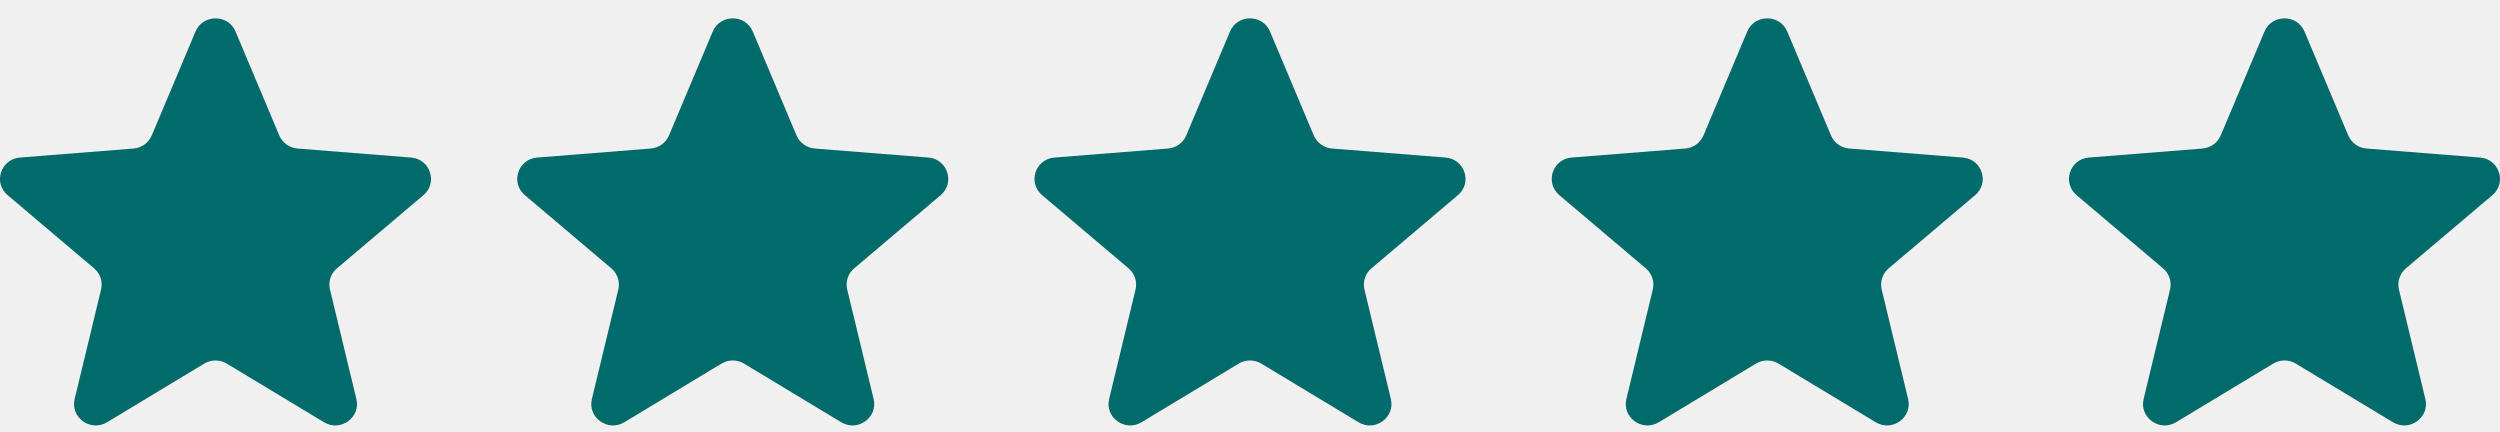
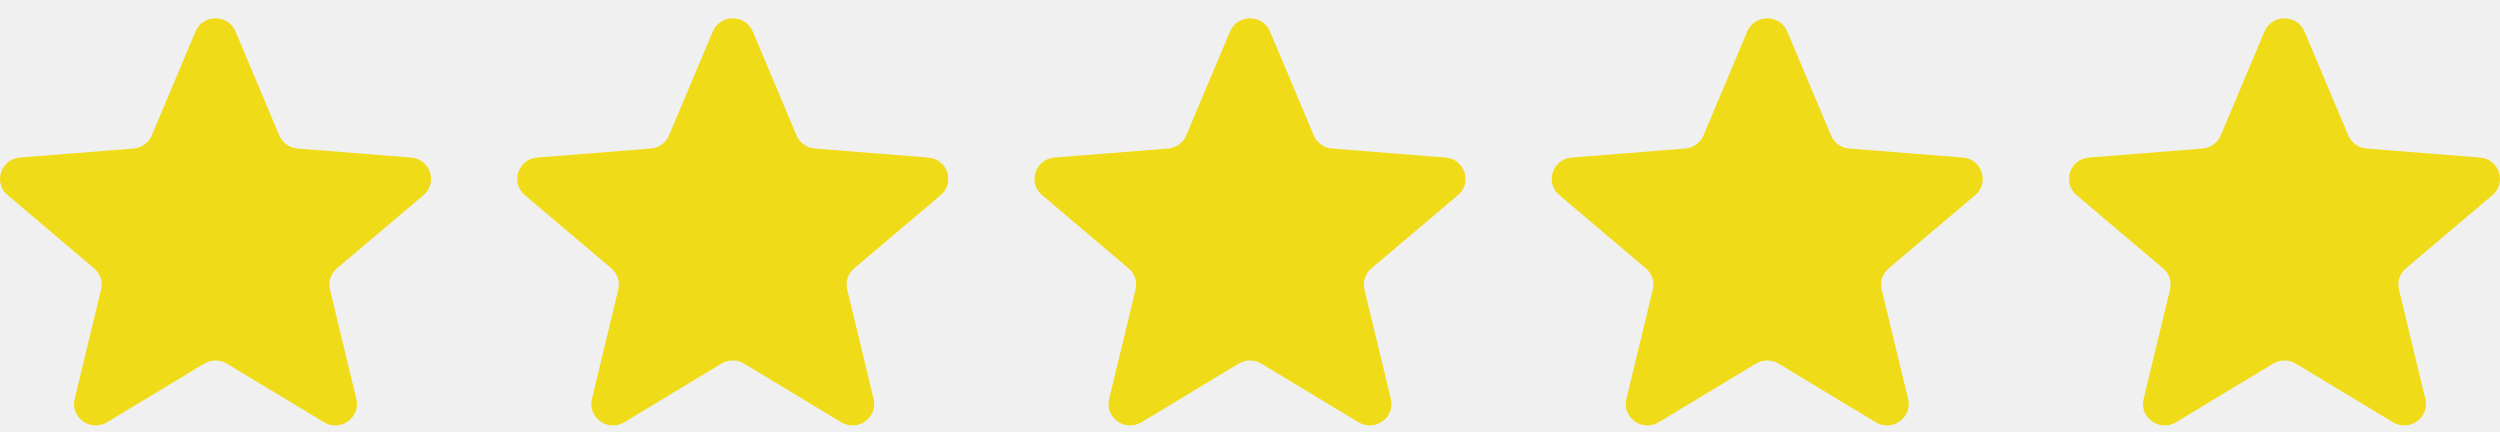
<svg xmlns="http://www.w3.org/2000/svg" width="116" height="20" viewBox="0 0 116 20" fill="none">
-   <g clip-path="url(#clip0_221_151)">
-     <path d="M9.071 1.464C9.415 0.648 10.585 0.648 10.929 1.464L12.958 6.283C13.103 6.627 13.431 6.863 13.807 6.892L19.073 7.31C19.965 7.38 20.327 8.48 19.647 9.055L15.635 12.451C15.348 12.693 15.223 13.074 15.311 13.436L16.536 18.513C16.744 19.373 15.797 20.053 15.033 19.592L10.524 16.872C10.203 16.677 9.797 16.677 9.475 16.872L4.967 19.592C4.203 20.053 3.256 19.373 3.464 18.513L4.689 13.436C4.777 13.074 4.652 12.693 4.365 12.451L0.353 9.055C-0.327 8.48 0.035 7.38 0.927 7.31L6.193 6.892C6.569 6.863 6.897 6.627 7.042 6.283L9.071 1.464Z" fill="#006B6A" />
-     <path d="M33.071 1.464C33.415 0.648 34.585 0.648 34.929 1.464L36.958 6.283C37.103 6.627 37.431 6.863 37.807 6.892L43.073 7.31C43.965 7.38 44.327 8.48 43.647 9.055L39.635 12.451C39.348 12.693 39.223 13.074 39.311 13.436L40.536 18.513C40.744 19.373 39.797 20.053 39.033 19.592L34.525 16.872C34.203 16.677 33.797 16.677 33.475 16.872L28.967 19.592C28.203 20.053 27.256 19.373 27.464 18.513L28.689 13.436C28.777 13.074 28.652 12.693 28.365 12.451L24.353 9.055C23.673 8.48 24.035 7.38 24.927 7.31L30.193 6.892C30.57 6.863 30.897 6.627 31.042 6.283L33.071 1.464Z" fill="#006B6A" />
-     <path d="M57.071 1.464C57.415 0.648 58.585 0.648 58.929 1.464L60.958 6.283C61.103 6.627 61.431 6.863 61.807 6.892L67.073 7.31C67.965 7.38 68.327 8.48 67.647 9.055L63.635 12.451C63.348 12.693 63.223 13.074 63.311 13.436L64.536 18.513C64.744 19.373 63.797 20.053 63.033 19.592L58.525 16.872C58.203 16.677 57.797 16.677 57.475 16.872L52.967 19.592C52.203 20.053 51.256 19.373 51.464 18.513L52.689 13.436C52.777 13.074 52.652 12.693 52.365 12.451L48.353 9.055C47.673 8.48 48.035 7.38 48.927 7.31L54.193 6.892C54.569 6.863 54.897 6.627 55.042 6.283L57.071 1.464Z" fill="#006B6A" />
-     <path d="M81.071 1.464C81.415 0.648 82.585 0.648 82.929 1.464L84.958 6.283C85.103 6.627 85.431 6.863 85.807 6.892L91.073 7.31C91.965 7.38 92.327 8.48 91.647 9.055L87.635 12.451C87.348 12.693 87.223 13.074 87.311 13.436L88.536 18.513C88.744 19.373 87.797 20.053 87.033 19.592L82.525 16.872C82.203 16.677 81.797 16.677 81.475 16.872L76.967 19.592C76.203 20.053 75.256 19.373 75.464 18.513L76.689 13.436C76.777 13.074 76.652 12.693 76.365 12.451L72.353 9.055C71.673 8.48 72.035 7.38 72.927 7.31L78.193 6.892C78.57 6.863 78.897 6.627 79.042 6.283L81.071 1.464Z" fill="#006B6A" />
-     <path d="M105.071 1.464C105.415 0.648 106.585 0.648 106.929 1.464L108.958 6.283C109.103 6.627 109.431 6.863 109.807 6.892L115.073 7.31C115.965 7.38 116.327 8.48 115.647 9.055L111.635 12.451C111.348 12.693 111.223 13.074 111.311 13.436L112.536 18.513C112.744 19.373 111.797 20.053 111.033 19.592L106.525 16.872C106.202 16.677 105.797 16.677 105.475 16.872L100.967 19.592C100.203 20.053 99.256 19.373 99.464 18.513L100.689 13.436C100.777 13.074 100.652 12.693 100.365 12.451L96.353 9.055C95.673 8.48 96.035 7.38 96.927 7.31L102.193 6.892C102.569 6.863 102.897 6.627 103.042 6.283L105.071 1.464Z" fill="#006B6A" />
+   <g clip-path="url(#clip0_249_151)">
+     <path d="M9.071 1.464C9.415 0.648 10.585 0.648 10.929 1.464L12.958 6.283C13.103 6.627 13.431 6.863 13.807 6.892L19.073 7.31C19.965 7.38 20.327 8.48 19.647 9.055L15.635 12.451C15.348 12.693 15.223 13.074 15.311 13.436L16.536 18.513C16.744 19.373 15.797 20.053 15.033 19.592L10.524 16.872C10.203 16.677 9.797 16.677 9.475 16.872L4.967 19.592C4.203 20.053 3.256 19.373 3.464 18.513L4.689 13.436C4.777 13.074 4.652 12.693 4.365 12.451L0.353 9.055C-0.327 8.48 0.035 7.38 0.927 7.31L6.193 6.892C6.569 6.863 6.897 6.627 7.042 6.283L9.071 1.464Z" fill="#F0DB19" />
+     <path d="M33.071 1.464C33.415 0.648 34.585 0.648 34.929 1.464L36.958 6.283C37.103 6.627 37.431 6.863 37.807 6.892L43.073 7.31C43.965 7.38 44.327 8.48 43.647 9.055L39.635 12.451C39.348 12.693 39.223 13.074 39.311 13.436L40.536 18.513C40.744 19.373 39.797 20.053 39.033 19.592L34.525 16.872C34.203 16.677 33.797 16.677 33.475 16.872L28.967 19.592C28.203 20.053 27.256 19.373 27.464 18.513L28.689 13.436C28.777 13.074 28.652 12.693 28.365 12.451L24.353 9.055C23.673 8.48 24.035 7.38 24.927 7.31L30.193 6.892C30.57 6.863 30.897 6.627 31.042 6.283L33.071 1.464Z" fill="#F0DB19" />
+     <path d="M57.071 1.464C57.415 0.648 58.585 0.648 58.929 1.464L60.958 6.283C61.103 6.627 61.431 6.863 61.807 6.892L67.073 7.31C67.965 7.38 68.327 8.48 67.647 9.055L63.635 12.451C63.348 12.693 63.223 13.074 63.311 13.436L64.536 18.513C64.744 19.373 63.797 20.053 63.033 19.592L58.525 16.872C58.203 16.677 57.797 16.677 57.475 16.872L52.967 19.592C52.203 20.053 51.256 19.373 51.464 18.513L52.689 13.436C52.777 13.074 52.652 12.693 52.365 12.451L48.353 9.055C47.673 8.48 48.035 7.38 48.927 7.31L54.193 6.892C54.569 6.863 54.897 6.627 55.042 6.283L57.071 1.464Z" fill="#F0DB19" />
+     <path d="M81.071 1.464C81.415 0.648 82.585 0.648 82.929 1.464L84.958 6.283C85.103 6.627 85.431 6.863 85.807 6.892L91.073 7.31C91.965 7.38 92.327 8.48 91.647 9.055L87.635 12.451C87.348 12.693 87.223 13.074 87.311 13.436L88.536 18.513C88.744 19.373 87.797 20.053 87.033 19.592L82.525 16.872C82.203 16.677 81.797 16.677 81.475 16.872L76.967 19.592C76.203 20.053 75.256 19.373 75.464 18.513L76.689 13.436C76.777 13.074 76.652 12.693 76.365 12.451L72.353 9.055C71.673 8.48 72.035 7.38 72.927 7.31L78.193 6.892C78.57 6.863 78.897 6.627 79.042 6.283L81.071 1.464Z" fill="#F0DB19" />
+     <path d="M105.071 1.464C105.415 0.648 106.585 0.648 106.929 1.464L108.958 6.283C109.103 6.627 109.431 6.863 109.807 6.892L115.073 7.31C115.965 7.38 116.327 8.48 115.647 9.055L111.635 12.451C111.348 12.693 111.223 13.074 111.311 13.436L112.536 18.513C112.744 19.373 111.797 20.053 111.033 19.592L106.525 16.872C106.202 16.677 105.797 16.677 105.475 16.872L100.967 19.592C100.203 20.053 99.256 19.373 99.464 18.513L100.689 13.436C100.777 13.074 100.652 12.693 100.365 12.451L96.353 9.055C95.673 8.48 96.035 7.38 96.927 7.31L102.193 6.892C102.569 6.863 102.897 6.627 103.042 6.283L105.071 1.464Z" fill="#F0DB19" />
  </g>
  <defs>
-     <clipPath id="clip0_221_151">
+     <clipPath id="clip0_249_151">
      <rect width="116" height="18.889" fill="white" transform="translate(0 0.852051)" />
    </clipPath>
  </defs>
</svg>
